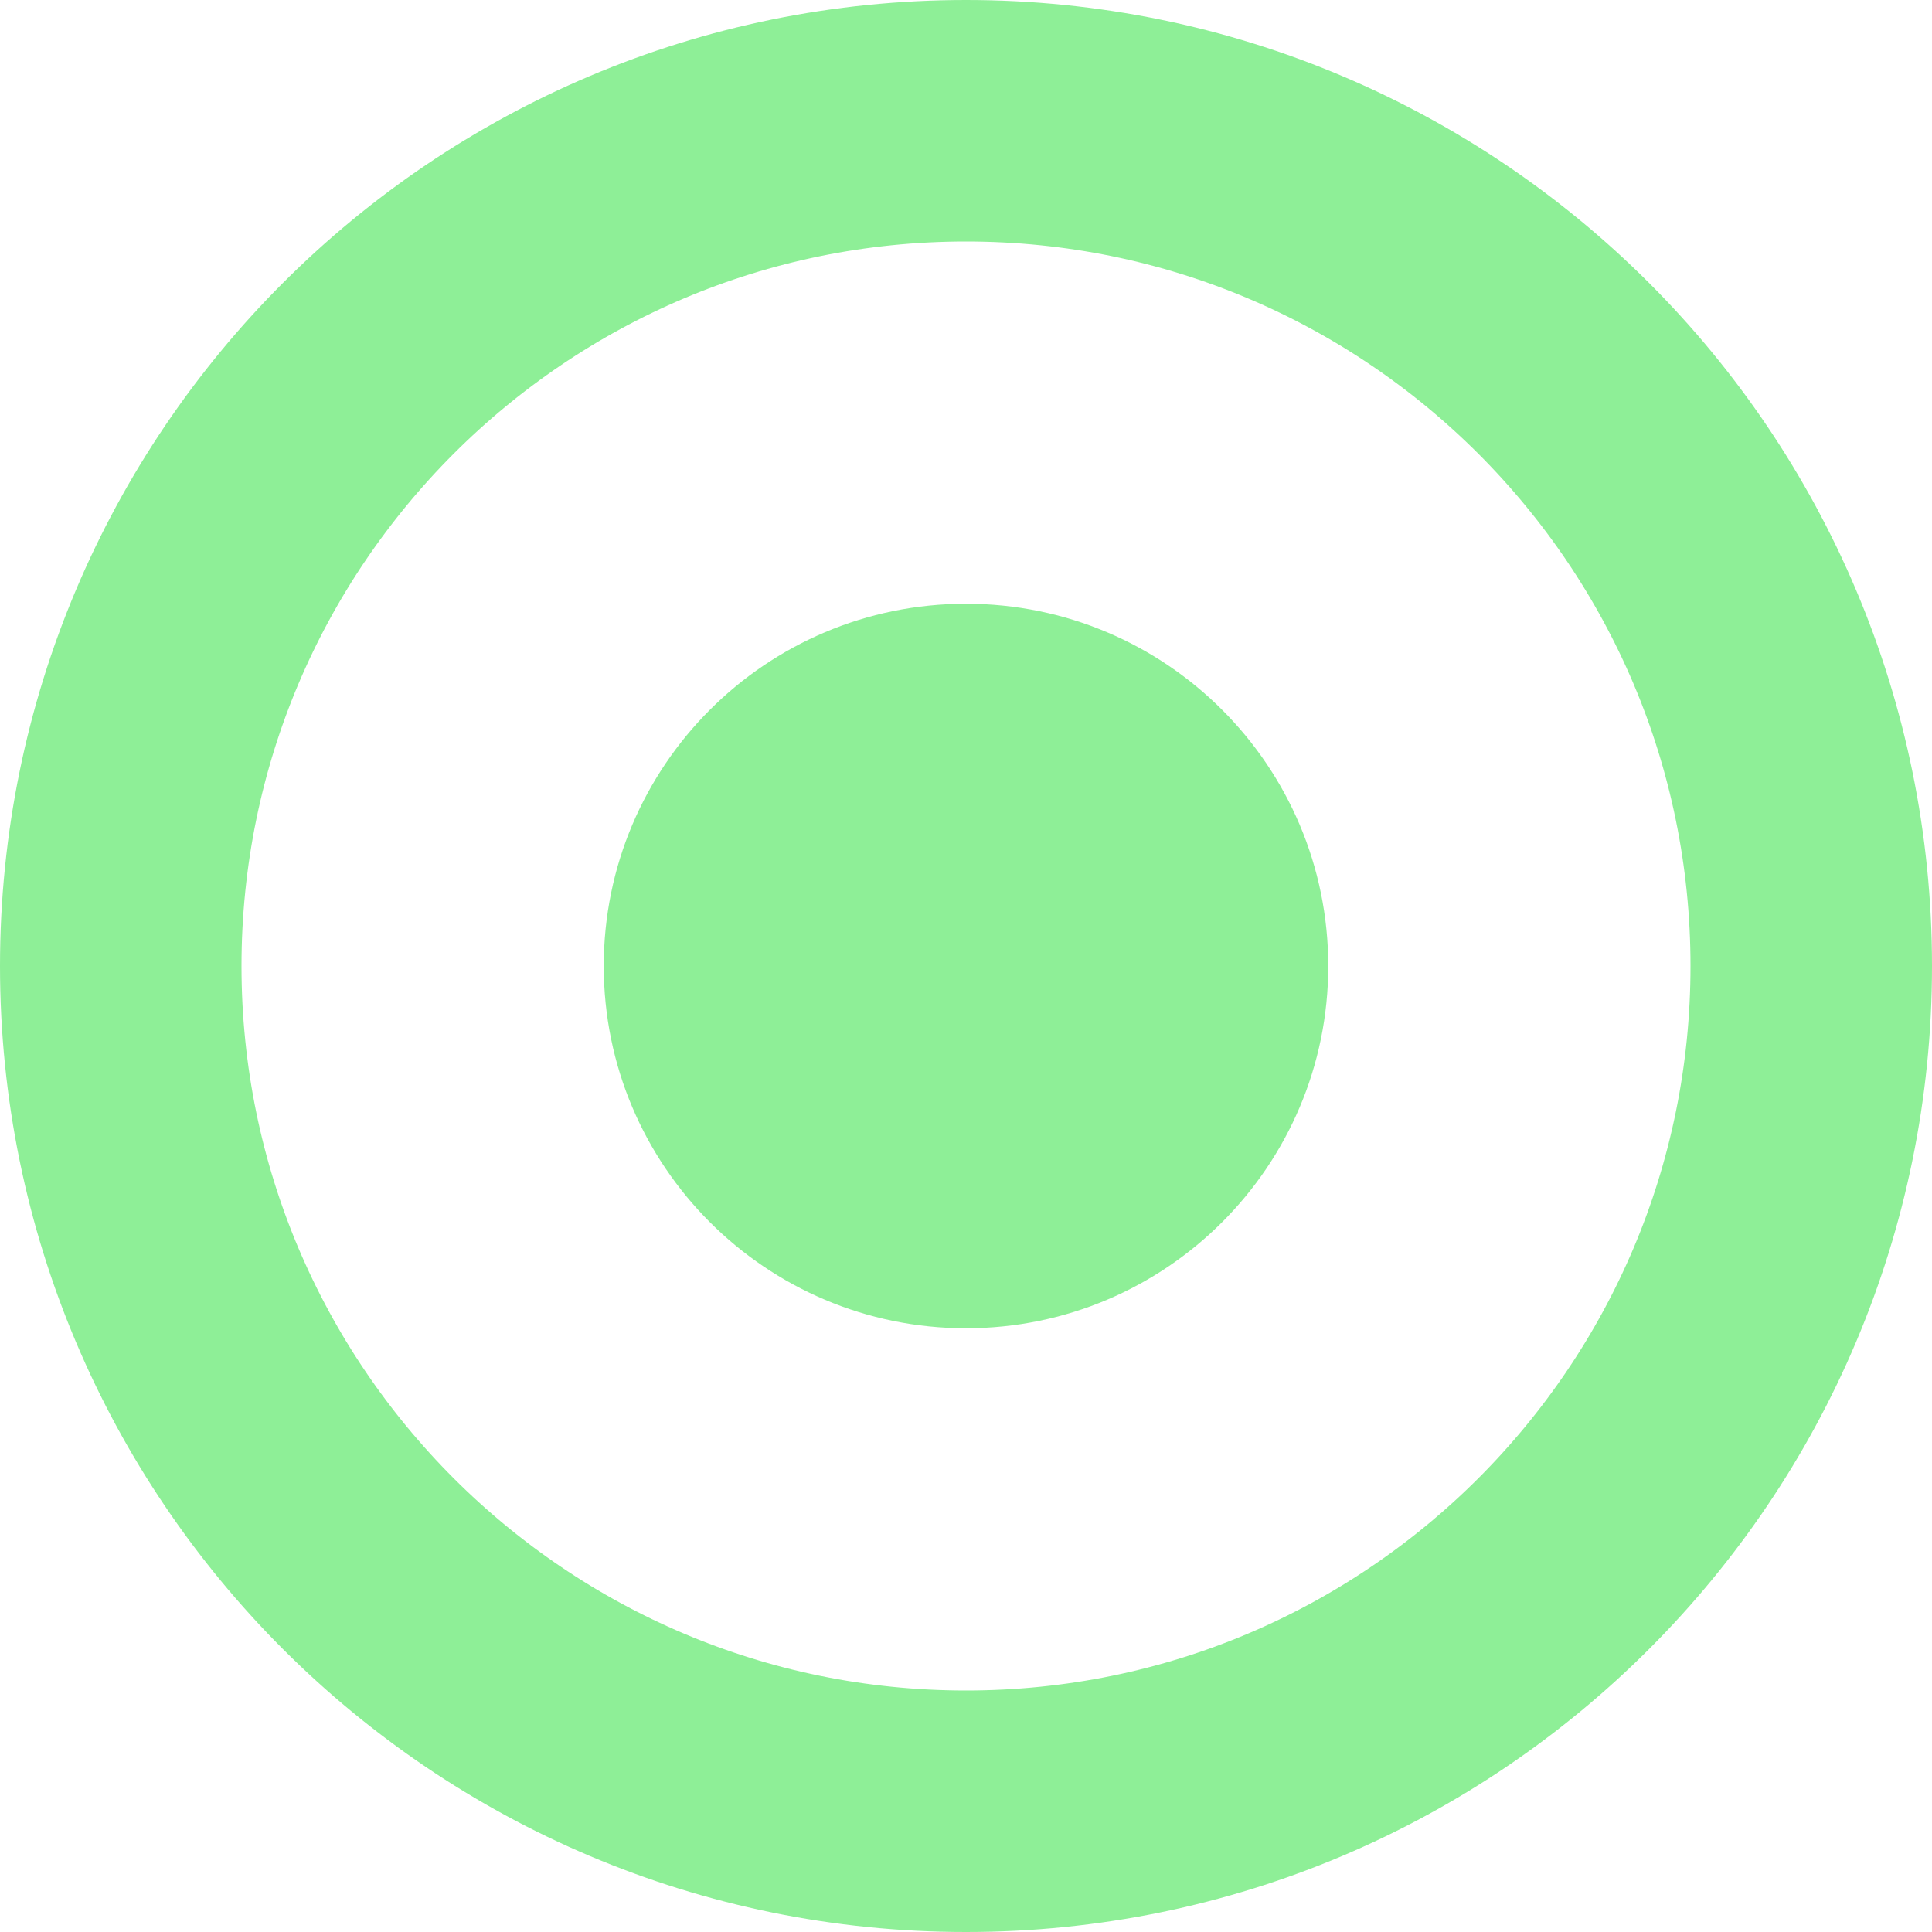
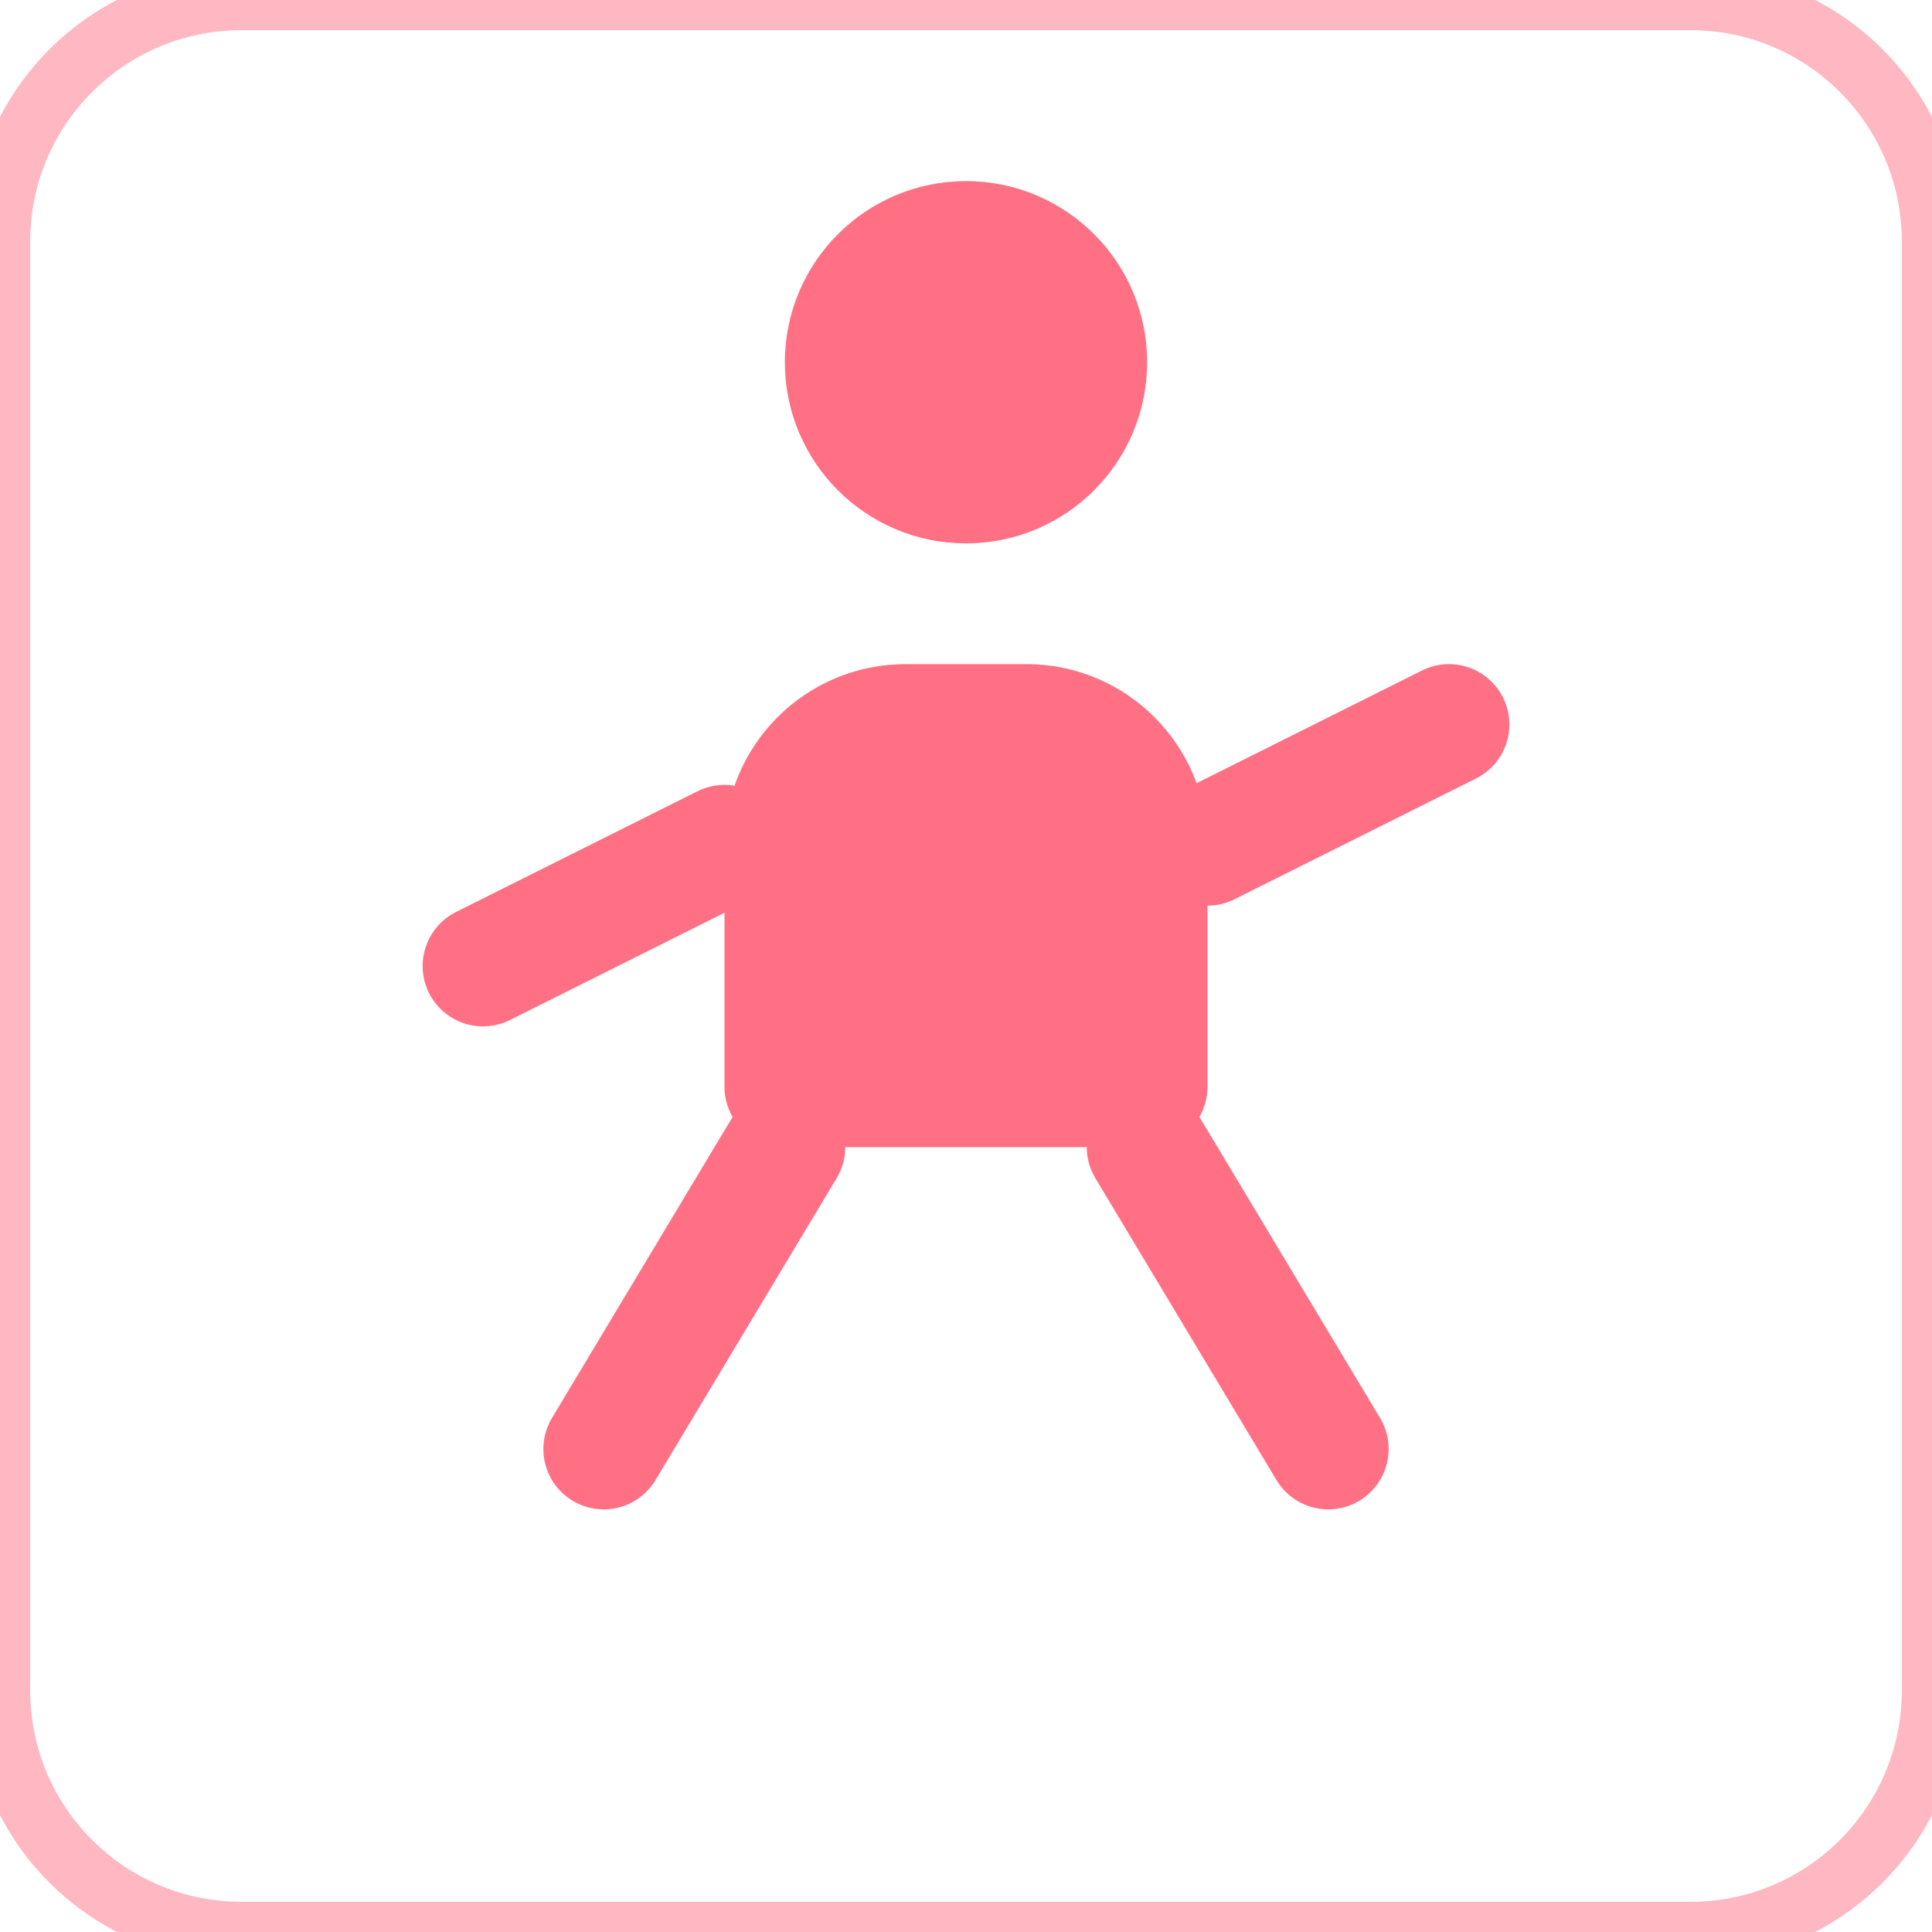
- <svg xmlns="http://www.w3.org/2000/svg" width="128" height="128" viewBox="0 0 128 128">
-   <circle cx="64" cy="64" r="56" fill="none" stroke="#8eef97" stroke-width="16" />
-   <circle cx="64" cy="64" r="24" fill="#8eef97" />
+ <svg xmlns="http://www.w3.org/2000/svg" width="64" height="64" viewBox="0 0 64 64" fill="none">
+   <path d="M32 18C35.314 18 38 15.314 38 12C38 8.686 35.314 6 32 6C28.686 6 26 8.686 26 12C26 15.314 28.686 18 32 18Z" fill="#ff7085" />
+   <path d="M34 22H30C26.686 22 24 24.686 24 28V36C24 37.105 24.895 38 26 38H38C39.105 38 40 37.105 40 36V28C40 24.686 37.314 22 34 22Z" fill="#ff7085" />
+   <path d="M26 38L20 48" stroke="#ff7085" stroke-width="4" stroke-linecap="round" />
+   <path d="M38 38L44 48" stroke="#ff7085" stroke-width="4" stroke-linecap="round" />
+   <path d="M40 28L48 24" stroke="#ff7085" stroke-width="4" stroke-linecap="round" />
+   <path d="M24 28L16 32" stroke="#ff7085" stroke-width="4" stroke-linecap="round" />
+   <rect x="0" y="0" width="64" height="64" rx="8" stroke="#ff7085" stroke-width="2" fill="none" opacity="0.5" />
</svg>
